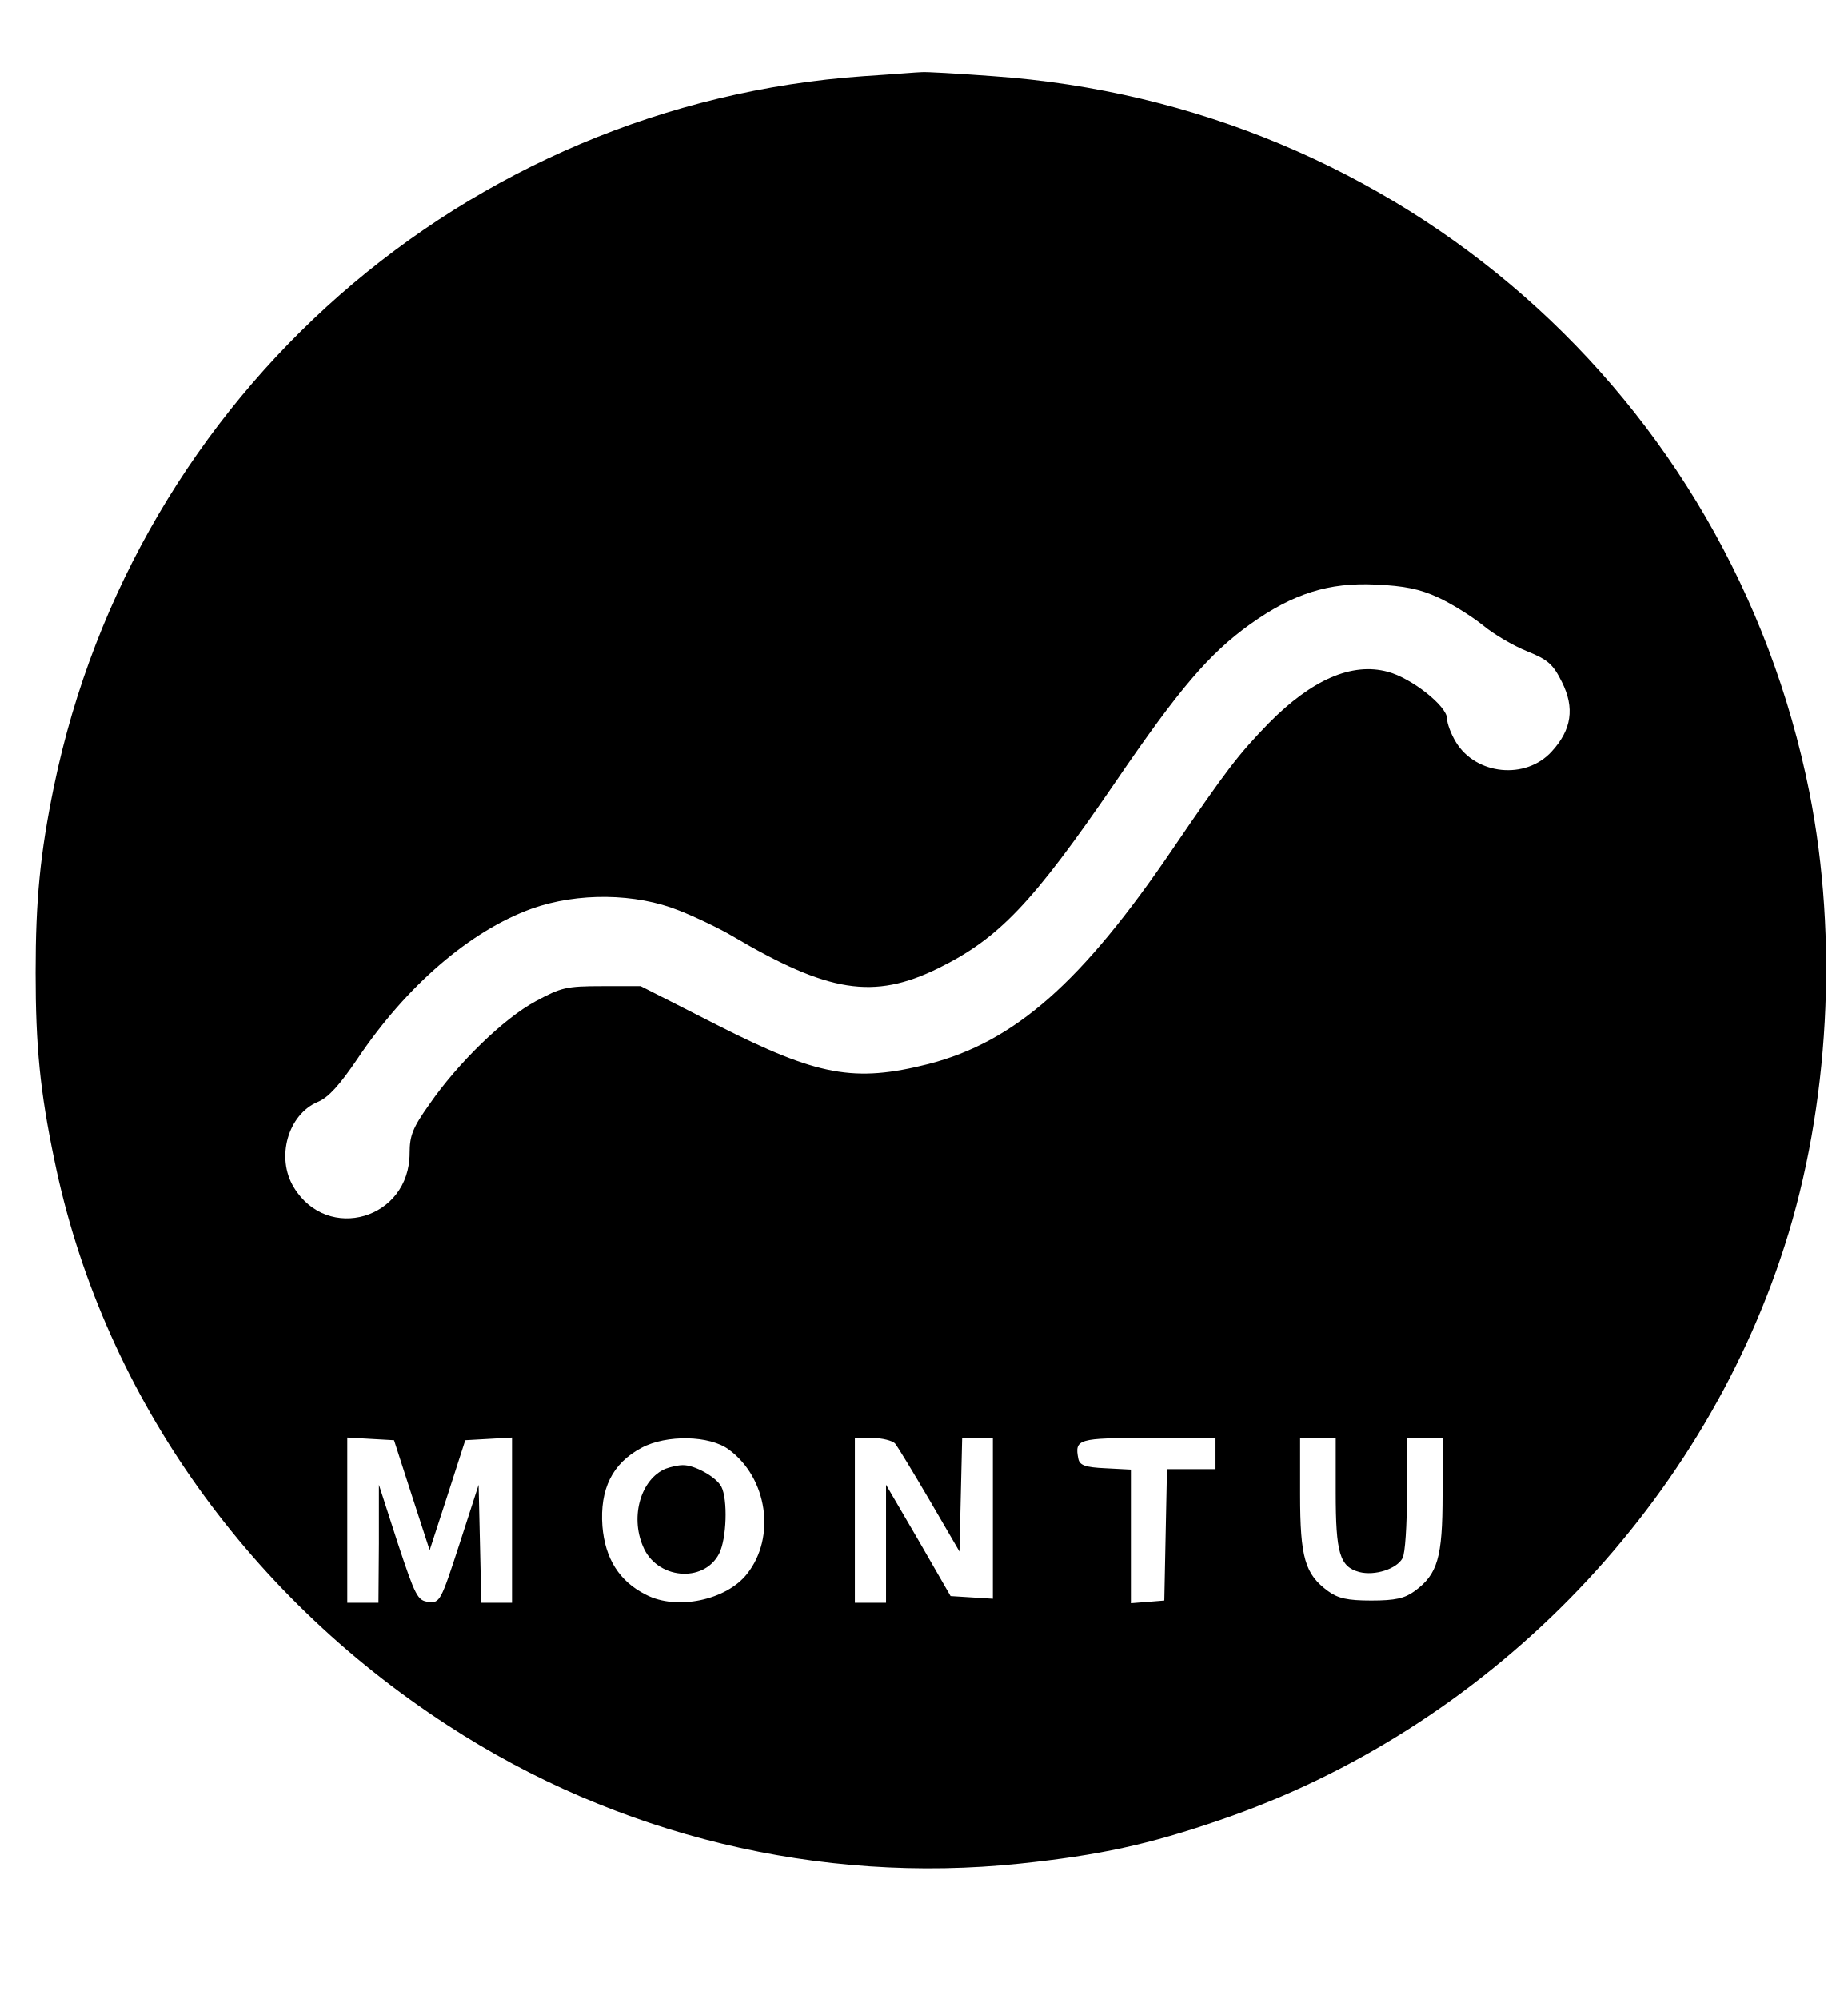
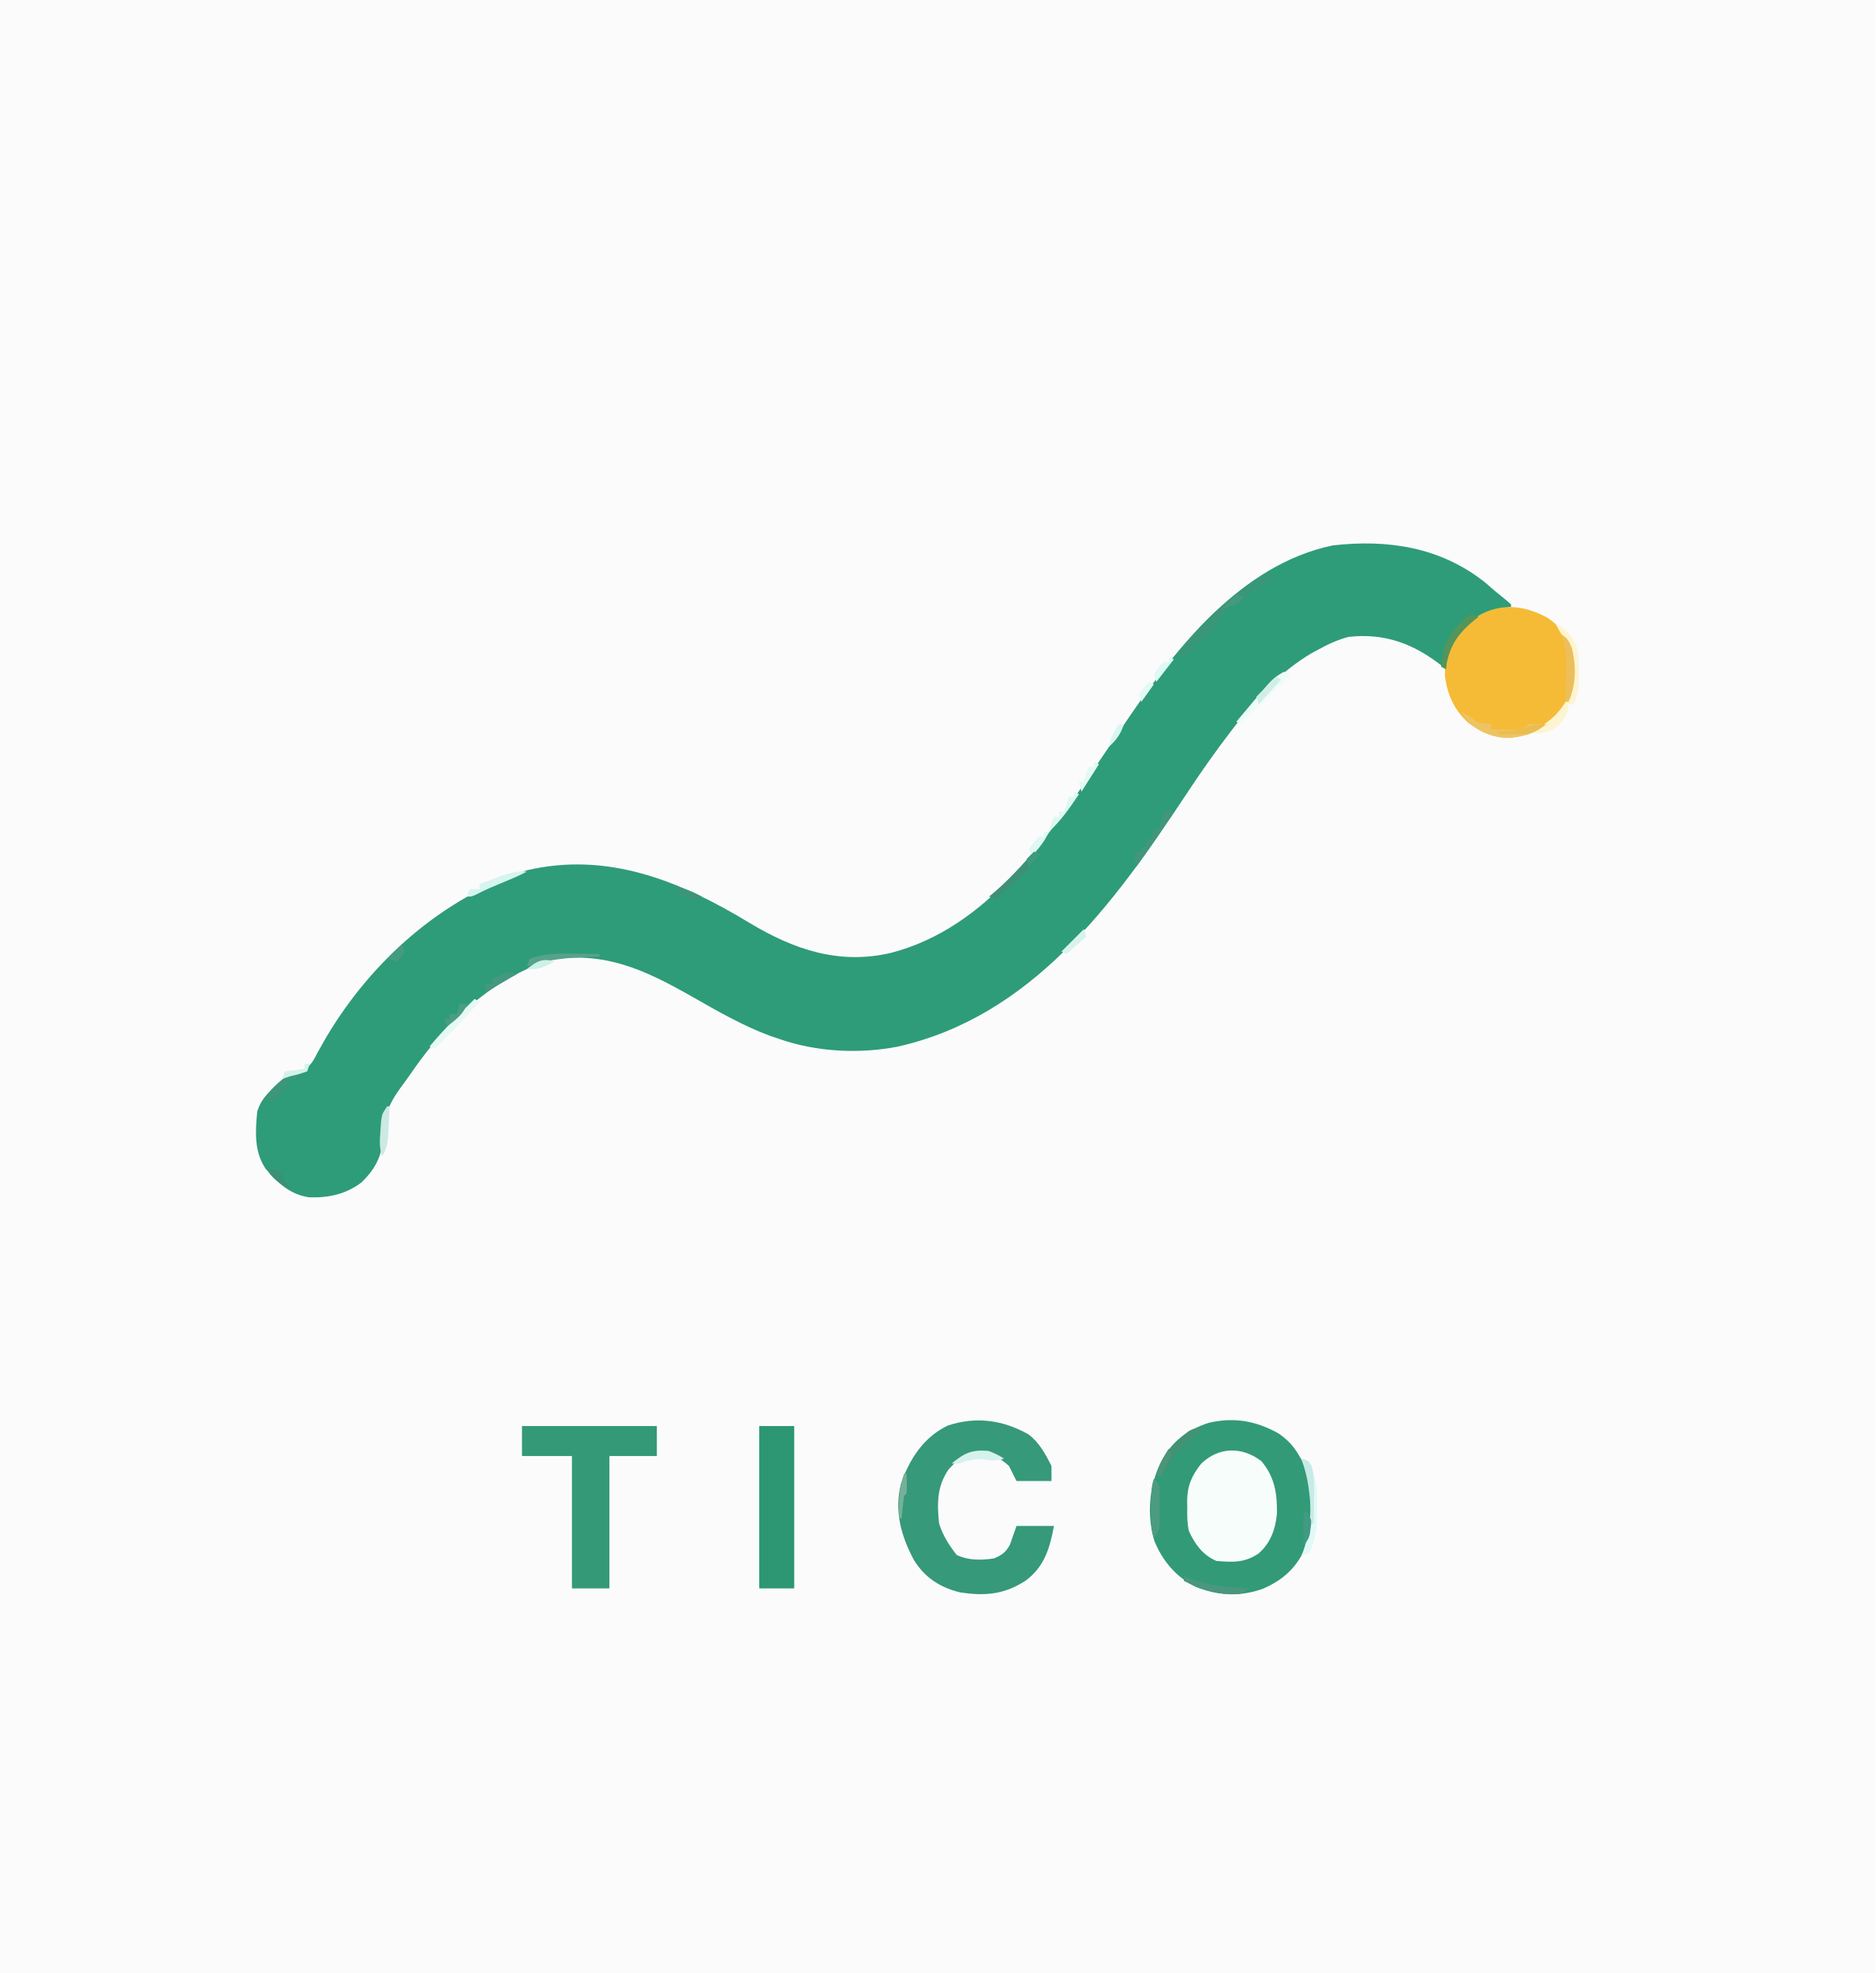
- <svg xmlns="http://www.w3.org/2000/svg" version="1.0" width="415pt" height="449pt" viewBox="0 0 415 449" preserveAspectRatio="xMidYMid meet">
-   <g transform="translate(0,449) scale(0.1,-0.1)" fill="#000000" stroke="none">
-     <path d="M1940 4319 c-894 -63 -1637 -715 -1819 -1596 -31 -151 -41 -254 -41 -418 0 -165 10 -267 42 -420 105 -513 423 -971 883 -1270 380 -248 836 -358 1285 -311 180 19 290 43 450 98 595 203 1077 693 1268 1289 101 314 121 691 56 1019 -178 892 -921 1545 -1834 1609 -80 6 -152 10 -160 9 -8 0 -67 -5 -130 -9z m1290 -1171 c30 -14 75 -42 100 -62 25 -21 70 -47 100 -59 47 -19 58 -29 78 -69 29 -58 22 -107 -23 -156 -58 -64 -170 -53 -215 21 -11 18 -20 42 -20 53 0 28 -80 91 -133 105 -81 22 -171 -18 -267 -115 -69 -71 -95 -105 -215 -281 -205 -302 -356 -435 -550 -485 -166 -42 -248 -27 -473 87 l-173 88 -87 0 c-80 0 -92 -3 -149 -34 -71 -38 -175 -139 -239 -232 -37 -52 -44 -70 -44 -109 0 -148 -184 -202 -260 -77 -41 67 -13 164 54 192 24 10 49 38 89 97 110 164 253 287 391 337 104 37 234 35 331 -4 38 -15 92 -41 119 -57 217 -128 318 -144 463 -73 136 67 211 145 398 418 144 211 211 289 303 355 97 69 176 94 282 89 64 -3 99 -10 140 -29z m-2305 -2017 l40 -123 40 123 40 124 53 3 52 3 0 -185 0 -186 -35 0 -34 0 -3 133 -3 132 -43 -133 c-42 -129 -44 -133 -70 -130 -24 3 -29 12 -69 133 l-42 130 0 -132 -1 -133 -35 0 -35 0 0 186 0 185 52 -3 53 -3 40 -124z m712 103 c87 -64 106 -197 41 -279 -46 -59 -158 -83 -227 -47 -60 30 -92 81 -98 154 -6 83 22 141 88 176 56 30 153 28 196 -4z m373 14 c6 -7 41 -65 78 -128 l67 -115 3 128 3 127 34 0 35 0 0 -181 0 -180 -47 3 -48 3 -72 125 -73 125 0 -133 0 -132 -35 0 -35 0 0 185 0 185 40 0 c21 0 44 -6 50 -12z m720 -23 l0 -35 -55 0 -54 0 -3 -147 -3 -148 -37 -3 -38 -3 0 150 0 150 -57 3 c-46 2 -58 7 -61 21 -9 45 -1 47 158 47 l150 0 0 -35z m270 -87 c0 -137 9 -167 53 -179 35 -9 84 7 97 31 6 10 10 75 10 144 l0 126 40 0 40 0 0 -127 c0 -142 -11 -179 -63 -217 -22 -16 -43 -21 -97 -21 -54 0 -75 5 -97 21 -52 38 -63 75 -63 217 l0 127 40 0 40 0 0 -122z" />
-     <path d="M1495 1191 c-55 -23 -80 -106 -51 -174 30 -74 136 -84 171 -17 17 33 20 122 5 151 -12 22 -61 49 -87 48 -10 0 -27 -4 -38 -8z" />
-   </g>
+ <svg xmlns="http://www.w3.org/2000/svg" version="1.1" width="751" height="790">
+   <path d="M0 0 C247.83 0 495.66 0 751 0 C751 260.7 751 521.4 751 790 C503.17 790 255.34 790 0 790 C0 529.3 0 268.6 0 0 Z " fill="#FBFBFC" transform="translate(0,0)" />
+   <path d="M0 0 C1.508 1.282 3.009 2.573 4.5 3.875 C5.707 4.856 6.915 5.836 8.125 6.812 C9.301 7.833 9.301 7.833 10.5 8.875 C10.5 9.205 10.5 9.535 10.5 9.875 C9.665 10.005 9.665 10.005 8.812 10.137 C-0.084 11.775 -6.24 15.511 -11.5 22.875 C-13.833 26.874 -14.953 30.28 -15.5 34.875 C-16.157 34.33 -16.157 34.33 -16.828 33.773 C-28.324 24.661 -39.906 20.287 -54.5 21.875 C-58.844 23.009 -62.573 24.719 -66.5 26.875 C-67.4 27.36 -68.3 27.844 -69.227 28.344 C-81.346 35.469 -91.056 45.769 -99.5 56.875 C-99.957 57.468 -100.415 58.061 -100.886 58.672 C-107.688 67.496 -114.041 76.536 -120.158 85.844 C-148.782 129.15 -181.547 173.917 -235.105 185.961 C-250.593 188.958 -267.623 188.073 -282.5 182.875 C-283.687 182.474 -284.874 182.073 -286.098 181.66 C-297.165 177.576 -307.271 171.693 -317.5 165.875 C-336.684 154.985 -353.219 147.234 -375.934 151.523 C-378.606 152.453 -380.999 153.552 -383.5 154.875 C-384.54 155.373 -385.581 155.87 -386.652 156.383 C-404.707 165.442 -418.926 180.501 -430.208 197.011 C-431.484 198.852 -432.81 200.648 -434.148 202.445 C-439.192 209.432 -441.191 214.82 -441.289 223.609 C-441.722 230.314 -444.936 235.733 -449.75 240.312 C-456.011 245.076 -463.02 246.542 -470.797 246.281 C-478.336 245.148 -483.293 240.562 -488.09 234.938 C-492.826 228.01 -492.266 219.906 -491.5 211.875 C-490.413 208.538 -488.923 206.386 -486.5 203.875 C-485.884 203.229 -485.268 202.583 -484.633 201.918 C-481.428 198.856 -479.42 197.082 -475 196.086 C-470.575 194.555 -469.395 192.337 -467.375 188.375 C-466.611 187.005 -465.84 185.64 -465.062 184.277 C-464.653 183.558 -464.243 182.838 -463.82 182.097 C-445.719 151.631 -417.583 126.53 -383.688 115.375 C-351.141 107.68 -321.918 119.733 -294.554 136.317 C-276.742 147.045 -258.522 153.341 -237.625 148.375 C-199.248 138.357 -175.366 102.834 -154.5 71.875 C-152.278 68.582 -150.054 65.29 -147.826 62.001 C-146.406 59.903 -144.988 57.804 -143.574 55.702 C-123.795 26.483 -97.63 -7.008 -60.973 -14.723 C-38.892 -17.281 -17.806 -14.086 0 0 Z " fill="#2E9C78" transform="translate(594.5,233.125)" />
+   <path d="M0 0 C3.655 2.581 5.944 5.013 8.188 8.875 C8.92 10.109 8.92 10.109 9.668 11.367 C14.44 20.799 14.655 32.524 12.055 42.699 C8.264 52.199 3.391 57.803 -6 62 C-15.031 65.451 -24.541 64.922 -33.422 61.332 C-41.125 57.352 -46.469 51.108 -49.75 43.125 C-52.982 32.554 -51.899 20.816 -47 11 C-42.656 3.06 -36.565 -1.53 -28.02 -4.301 C-17.823 -6.662 -9.091 -5.08 0 0 Z " fill="#329A77" transform="translate(512,574)" />
+   <path d="M0 0 C5.028 3.487 8.726 8.417 10.09 14.449 C11.022 23.992 10.433 30.725 4.652 38.344 C-0.421 44.137 -6.785 46.637 -14.301 47.828 C-21.009 48.192 -26.551 45.947 -31.891 41.977 C-37.535 36.886 -40.288 30.945 -41.324 23.457 C-41.671 16.275 -40.404 11.104 -35.91 5.449 C-25.7 -5.509 -13.213 -7.474 0 0 Z " fill="#F5BB37" transform="translate(619.9102,247.5508)" />
+   <path d="M0 0 C4.28 3.247 6.783 7.894 9.152 12.633 C9.152 14.613 9.152 16.593 9.152 18.633 C4.532 18.633 -0.088 18.633 -4.848 18.633 C-5.838 16.653 -6.828 14.673 -7.848 12.633 C-12.272 8.54 -15.711 7.262 -21.789 7.352 C-26.316 7.97 -29.116 10.84 -32.098 14.07 C-36.701 20.81 -36.695 27.689 -35.848 35.633 C-34.308 40.513 -31.927 44.259 -28.785 48.258 C-24.023 50.487 -19.005 50.394 -13.848 49.633 C-10.609 48.206 -9.197 47.268 -7.484 44.152 C-7.171 43.259 -6.858 42.366 -6.535 41.445 C-5.978 39.857 -5.421 38.269 -4.848 36.633 C0.102 36.633 5.052 36.633 10.152 36.633 C8.504 45.425 6.425 52.658 -0.883 58.312 C-9.433 64.058 -17.446 64.815 -27.586 63.195 C-35.558 61.212 -41.577 57.296 -45.93 50.273 C-51.083 40.631 -53.875 30.552 -51.094 19.688 C-47.671 9.837 -42.098 1.153 -32.426 -3.543 C-21.187 -7.319 -10.206 -5.827 0 0 Z " fill="#369979" transform="translate(411.8477,574.3672)" />
+   <path d="M0 0 C17.82 0 35.64 0 54 0 C54 3.96 54 7.92 54 12 C47.73 12 41.46 12 35 12 C35 29.49 35 46.98 35 65 C30.05 65 25.1 65 20 65 C20 47.51 20 30.02 20 12 C13.4 12 6.8 12 0 12 C0 8.04 0 4.08 0 0 Z " fill="#339977" transform="translate(209,571)" />
+   <path d="M0 0 C5.397 6.384 6.377 12.909 6.277 21.082 C5.688 27.286 3.69 32.944 -1.125 37.062 C-6.623 40.767 -11.468 40.591 -18 40 C-23.539 37.583 -26.496 33.367 -29 28 C-29.672 24.799 -29.704 21.761 -29.625 18.5 C-29.654 17.295 -29.654 17.295 -29.684 16.066 C-29.634 9.893 -27.841 5.805 -24 1 C-16.956 -5.7 -7.783 -5.858 0 0 Z " fill="#F7FDFB" transform="translate(505,585)" />
+   <path d="M0 0 C4.62 0 9.24 0 14 0 C14 21.45 14 42.9 14 65 C9.38 65 4.76 65 0 65 C0 43.55 0 22.1 0 0 Z " fill="#2D9774" transform="translate(304,571)" />
+   <path d="M0 0 C4.218 1.506 5.775 4.24 8 8 C9.221 11.664 9.184 15.061 9.188 18.875 C9.2 19.583 9.212 20.29 9.225 21.02 C9.236 25.134 8.835 28.302 7 32 C6.34 32 5.68 32 5 32 C4.938 32.722 4.876 33.444 4.812 34.188 C3.719 37.971 2.023 39.514 -1 42 C-4.872 43.738 -6.986 44.191 -11 43 C-9.824 42.505 -8.649 42.01 -7.438 41.5 C-1.798 38.685 2.351 34.298 5.168 28.664 C7.477 21.271 7.038 13.15 3.562 6.25 C2.731 4.82 1.882 3.4 1 2 C0.67 1.34 0.34 0.68 0 0 Z " fill="#FDF4D0" transform="translate(623,250)" />
+   <path d="M0 0 C0.99 0.33 1.98 0.66 3 1 C-0.206 3.656 -3.437 5.862 -7 8 C-8.299 9.052 -8.299 9.052 -9.625 10.125 C-12 12 -12 12 -15 13 C-15.954 14.412 -16.902 15.828 -17.809 17.271 C-20.002 20.455 -22.766 23.094 -25.5 25.812 C-26.068 26.397 -26.637 26.982 -27.223 27.584 C-27.778 28.14 -28.334 28.696 -28.906 29.27 C-29.404 29.771 -29.903 30.272 -30.416 30.788 C-32.244 32.187 -33.754 32.591 -36 33 C-28.358 21.761 -18.443 12.299 -7.312 4.562 C-6.629 4.084 -5.946 3.605 -5.243 3.112 C-3.301 1.816 -3.301 1.816 0 0 Z " fill="#3A9679" transform="translate(507,230)" />
+   <path d="M0 0 C0.99 0.33 1.98 0.66 3 1 C5.817 6.886 6.487 11.907 6.375 18.375 C6.367 19.206 6.359 20.038 6.351 20.894 C6.216 26.698 6.011 32.87 3 38 C1.515 38.495 1.515 38.495 0 39 C0.217 38.499 0.433 37.997 0.656 37.48 C4.859 26.058 4.846 11.22 0 0 Z " fill="#E1F9F7" transform="translate(521,584)" />
+   <path d="M0 0 C2.468 1.152 4.048 2.048 6 4 C7.988 4.398 9.989 4.738 12 5 C12 5.66 12 6.32 12 7 C13.937 7.054 15.875 7.093 17.812 7.125 C18.891 7.148 19.97 7.171 21.082 7.195 C24.194 7.23 24.194 7.23 27 5 C29.332 4.921 31.668 4.912 34 5 C28.969 9.427 22.867 10.491 16.336 10.312 C10.55 9.538 5.708 7.232 1.938 2.75 C0.978 1.389 0.978 1.389 0 0 Z " fill="#EDC463" transform="translate(585,285)" />
+   <path d="M0 0 C0.99 0.33 1.98 0.66 3 1 C-3.6 7.6 -10.2 14.2 -17 21 C-17.66 20.67 -18.32 20.34 -19 20 C-17.153 17.786 -15.298 15.579 -13.438 13.375 C-12.924 12.758 -12.41 12.14 -11.881 11.504 C-4.324 2.586 -4.324 2.586 0 0 Z " fill="#EDFCF9" transform="translate(514,269)" />
+   <path d="M0 0 C2.402 2.402 2.256 2.97 2.266 6.246 C2.268 7.083 2.271 7.921 2.273 8.783 C2.266 9.659 2.258 10.535 2.25 11.438 C2.258 12.31 2.265 13.182 2.273 14.08 C2.271 14.919 2.268 15.757 2.266 16.621 C2.263 17.389 2.261 18.156 2.259 18.947 C2 21 2 21 0 24 C-1.291 20.064 -1.147 16.093 -1.125 12 C-1.129 11.288 -1.133 10.577 -1.137 9.844 C-1.13 6.425 -1.072 3.267 0 0 Z " fill="#4D9B7F" transform="translate(462,592)" />
+   <path d="M0 0 C0.66 0.33 1.32 0.66 2 1 C-3.791 7.558 -9.747 13.88 -16 20 C-16.66 19.67 -17.32 19.34 -18 19 C-12.365 12.288 -6.241 6.139 0 0 Z " fill="#E5F9F5" transform="translate(190,400)" />
+   <path d="M0 0 C0.66 0.33 1.32 0.66 2 1 C0.439 3.355 -1.124 5.709 -2.688 8.062 C-3.123 8.719 -3.558 9.376 -4.006 10.053 C-6.919 14.433 -9.921 18.734 -13 23 C-14.125 19.25 -14.125 19.25 -13 17 C-12.34 17 -11.68 17 -11 17 C-11 16.34 -11 15.68 -11 15 C-10.34 15 -9.68 15 -9 15 C-9 14.01 -9 13.02 -9 12 C-8.34 12 -7.68 12 -7 12 C-6.67 10.68 -6.34 9.36 -6 8 C-5.34 8 -4.68 8 -4 8 C-3.711 6.866 -3.422 5.731 -3.125 4.562 C-2.754 3.387 -2.382 2.211 -2 1 C-1.34 0.67 -0.68 0.34 0 0 Z " fill="#42967C" transform="translate(468,324)" />
+   <path d="M0 0 C0 0.66 0 1.32 0 2 C-0.866 2.536 -1.732 3.072 -2.625 3.625 C-7.704 6.831 -10.773 11.897 -13.75 17 C-14.162 17.66 -14.575 18.32 -15 19 C-15.66 19 -16.32 19 -17 19 C-14.714 11 -10.52 5.93 -4 1 C-2 0 -2 0 0 0 Z " fill="#439273" transform="translate(480,572)" />
+   <path d="M0 0 C0.99 0.33 1.98 0.66 3 1 C-1.216 6.215 -5.795 10.651 -10.828 15.082 C-12.258 16.345 -13.651 17.651 -15 19 C-15.99 18.67 -16.98 18.34 -18 18 C-17.539 17.622 -17.077 17.245 -16.602 16.855 C-10.497 11.704 -5.276 5.978 0 0 Z " fill="#3D9077" transform="translate(414,341)" />
+   <path d="M0 0 C1.021 0.433 1.021 0.433 2.062 0.875 C10.059 3.938 17.452 4.549 26 5 C23.486 7.514 22.549 7.325 19.062 7.375 C12.14 7.275 6.144 5.072 0 2 C0 1.34 0 0.68 0 0 Z " fill="#4A967E" transform="translate(474,631)" />
+   <path d="M0 0 C2.599 1.299 3.316 2.933 4.395 5.566 C6.123 12.512 6.08 20.496 3 27 C2.67 27 2.34 27 2 27 C2.01 26.395 2.021 25.791 2.032 25.167 C2.074 22.403 2.099 19.639 2.125 16.875 C2.142 15.924 2.159 14.972 2.176 13.992 C2.211 8.914 2.033 4.755 0 0 Z " fill="#ECBF5C" transform="translate(625,254)" />
+   <path d="M0 0 C3.5 1.5 3.5 1.5 6 3 C3.201 4.008 1.689 3.947 -1.312 3.438 C-5.454 2.946 -8.074 3.716 -12 5 C-12.99 5 -13.98 5 -15 5 C-9.853 0.801 -6.749 -0.75 0 0 Z " fill="#D5F3EC" transform="translate(396,581)" />
+   <path d="M0 0 C0.99 0.33 1.98 0.66 3 1 C2.469 1.413 1.938 1.825 1.391 2.25 C-4.714 7.24 -8.089 11.749 -9.75 19.5 C-9.832 20.325 -9.915 21.15 -10 22 C-10.66 21.67 -11.32 21.34 -12 21 C-11.371 12.034 -8.378 6.814 -1.684 0.969 C-1.128 0.649 -0.572 0.329 0 0 Z " fill="#53955A" transform="translate(589,246)" />
+   <path d="M0 0 C0 0.66 0 1.32 0 2 C-0.619 2.083 -1.238 2.165 -1.875 2.25 C-4.135 2.779 -4.135 2.779 -4.938 4.75 C-5.288 5.492 -5.639 6.235 -6 7 C-8.5 9.75 -8.5 9.75 -11 12 C-11.66 12 -12.32 12 -13 12 C-12.456 8.205 -10.962 6.73 -8.062 4.312 C-7.352 3.711 -6.642 3.109 -5.91 2.488 C-3.806 0.848 -2.689 0 0 0 Z " fill="#3E967A" transform="translate(120,429)" />
+   <path d="M0 0 C-3.221 1.672 -6.516 3.066 -9.875 4.438 C-13.183 5.801 -16.45 7.162 -19.625 8.812 C-22 10 -22 10 -24 10 C-23.67 9.01 -23.34 8.02 -23 7 C-21.68 7 -20.36 7 -19 7 C-19 6.34 -19 5.68 -19 5 C-16.774 4.157 -14.545 3.325 -12.312 2.5 C-11.374 2.142 -11.374 2.142 -10.416 1.777 C-6.818 0.459 -3.835 -0.293 0 0 Z " fill="#D5F5EE" transform="translate(211,349)" />
+   <path d="M0 0 C0.33 0 0.66 0 1 0 C0.886 2.584 0.759 5.167 0.625 7.75 C0.594 8.48 0.563 9.209 0.531 9.961 C0.325 13.739 0.085 16.779 -2 20 C-3.201 16.398 -2.952 13.783 -2.688 10 C-2.609 8.762 -2.53 7.525 -2.449 6.25 C-2 3 -2 3 0 0 Z " fill="#CCE9E4" transform="translate(155,443)" />
+   <path d="M0 0 C1.455 0.014 1.455 0.014 2.939 0.027 C5.314 0.051 7.688 0.084 10.062 0.125 C10.062 0.455 10.062 0.785 10.062 1.125 C8.891 1.162 7.719 1.2 6.512 1.238 C-2.332 1.586 -10.504 2.171 -18.938 5.125 C-18.608 4.135 -18.277 3.145 -17.938 2.125 C-12.044 -0.29 -6.291 -0.112 0 0 Z " fill="#57A28B" transform="translate(229.9375,381.875)" />
+   <path d="M0 0 C3 1 3 1 4.18 2.918 C5.371 7.395 5.21 11.703 5.125 16.312 C5.116 17.244 5.107 18.175 5.098 19.135 C5.074 21.423 5.041 23.712 5 26 C4.67 26 4.34 26 4 26 C3.963 24.961 3.925 23.922 3.887 22.852 C3.532 14.84 2.895 7.573 0 0 Z " fill="#C7EBE6" transform="translate(521,584)" />
+   <path d="M0 0 C0.66 0.33 1.32 0.66 2 1 C-1.652 6.42 -5.149 11.59 -10 16 C-9.494 13.831 -9 12 -8 10 C-7.34 10 -6.68 10 -6 10 C-6 9.34 -6 8.68 -6 8 C-5.34 8 -4.68 8 -4 8 C-3.34 6.02 -2.68 4.04 -2 2 C-1.34 2 -0.68 2 0 2 C0 1.34 0 0.68 0 0 Z " fill="#DDF9F2" transform="translate(430,317)" />
+   <path d="M0 0 C-4.45 3.53 -7.549 4.123 -13.188 4.062 C-14.818 4.049 -14.818 4.049 -16.48 4.035 C-17.312 4.024 -18.143 4.012 -19 4 C-19 3.67 -19 3.34 -19 3 C-18.385 2.951 -17.77 2.902 -17.137 2.852 C-16.328 2.777 -15.52 2.702 -14.688 2.625 C-13.887 2.555 -13.086 2.486 -12.262 2.414 C-7.584 1.558 -5.188 -0.196 0 0 Z " fill="#EBBD50" transform="translate(619,290)" />
+   <path d="M0 0 C0.99 0 1.98 0 3 0 C1.417 4.274 -1.506 6.265 -5 9 C-5.33 8.01 -5.66 7.02 -6 6 C-5.34 6 -4.68 6 -4 6 C-4 5.34 -4 4.68 -4 4 C-3.01 4 -2.02 4 -1 4 C-0.67 2.68 -0.34 1.36 0 0 Z " fill="#4C9C84" transform="translate(184,402)" />
+   <path d="M0 0 C2.113 3.169 2.253 3.506 1.75 7 C1.662 7.681 1.575 8.361 1.484 9.062 C1 11 1 11 -1 14 C-1.027 11.854 -1.046 9.708 -1.062 7.562 C-1.074 6.368 -1.086 5.173 -1.098 3.941 C-1 1 -1 1 0 0 Z " fill="#419A84" transform="translate(523,605)" />
+   <path d="M0 0 C-5.94 3.465 -5.94 3.465 -12 7 C-12.33 6.01 -12.66 5.02 -13 4 C-12.01 4 -11.02 4 -10 4 C-10 3.34 -10 2.68 -10 2 C-3.375 -1.125 -3.375 -1.125 0 0 Z " fill="#45977F" transform="translate(207,390)" />
+   <path d="M0 0 C0.33 0 0.66 0 1 0 C1.098 6.152 1.098 6.152 1 8 C0.67 8.33 0.34 8.66 0 9 C-0.232 10.515 -0.412 12.038 -0.562 13.562 C-0.646 14.389 -0.73 15.215 -0.816 16.066 C-0.877 16.704 -0.938 17.343 -1 18 C-1.33 18 -1.66 18 -2 18 C-2.209 11.594 -2.158 6.07 0 0 Z " fill="#76B098" transform="translate(362,590)" />
+   <path d="M0 0 C0.33 0.99 0.66 1.98 1 3 C-1.64 5.31 -4.28 7.62 -7 10 C-7.66 9.67 -8.32 9.34 -9 9 C-6.03 6.03 -3.06 3.06 0 0 Z " fill="#D8F3ED" transform="translate(434,372)" />
+   <path d="M0 0 C4.128 0.607 7.332 2.038 11 4 C10.34 4.66 9.68 5.32 9 6 C4.645 4.839 2.354 3.923 0 0 Z " fill="#3B9579" transform="translate(270,355)" />
+   <path d="M0 0 C0.66 0.33 1.32 0.66 2 1 C-0.31 4.63 -2.62 8.26 -5 12 C-5.33 10.68 -5.66 9.36 -6 8 C-5.34 8 -4.68 8 -4 8 C-3.783 7.072 -3.783 7.072 -3.562 6.125 C-3 4 -3 4 -2 2 C-1.34 2 -0.68 2 0 2 C0 1.34 0 0.68 0 0 Z " fill="#E0FAF4" transform="translate(438,305)" />
+   <path d="M0 0 C0.33 0.66 0.66 1.32 1 2 C-0.209 5.076 -1.522 8.044 -3 11 C-3.66 11 -4.32 11 -5 11 C-3.775 6.947 -2.301 3.556 0 0 Z " fill="#4C9578" transform="translate(468,580)" />
+   <path d="M0 0 C0.66 0 1.32 0 2 0 C0.332 3.941 -2.227 6.789 -5 10 C-5.33 9.01 -5.66 8.02 -6 7 C-4.188 4.312 -4.188 4.312 -2 2 C-1.34 2 -0.68 2 0 2 C0 1.34 0 0.68 0 0 Z " fill="#DEF9F4" transform="translate(418,333)" />
+   <path d="M0 0 C0.66 0.33 1.32 0.66 2 1 C-0.97 4.3 -3.94 7.6 -7 11 C-7.33 10.01 -7.66 9.02 -8 8 C-5.36 5.36 -2.72 2.72 0 0 Z " fill="#D0EEE7" transform="translate(511,271)" />
+   <path d="M0 0 C0.66 0.33 1.32 0.66 2 1 C-0.31 3.97 -2.62 6.94 -5 10 C-5.33 9.01 -5.66 8.02 -6 7 C-4.188 4.312 -4.188 4.312 -2 2 C-1.34 2 -0.68 2 0 2 C0 1.34 0 0.68 0 0 Z " fill="#DEFAF4" transform="translate(468,263)" />
+   <path d="M0 0 C0.33 0.99 0.66 1.98 1 3 C-0.438 5.188 -0.438 5.188 -2 7 C-3.32 6.67 -4.64 6.34 -6 6 C-4.02 4.02 -2.04 2.04 0 0 Z " fill="#459B80" transform="translate(161,378)" />
+   <path d="M0 0 C0.99 0.33 1.98 0.66 3 1 C1.35 2.65 -0.3 4.3 -2 6 C-2.33 5.01 -2.66 4.02 -3 3 C-2.01 2.01 -1.02 1.02 0 0 Z " fill="#3C9A7E" transform="translate(414,341)" />
+   <path d="M0 0 C1.875 0.25 1.875 0.25 4 1 C5.062 2.875 5.062 2.875 6 5 C7.541 6.709 7.541 6.709 9 8 C5.082 6.694 2.674 5.169 0 2 C0 1.34 0 0.68 0 0 Z " fill="#3B9075" transform="translate(108,468)" />
+   <path d="M0 0 C0.66 0 1.32 0 2 0 C1.67 0.99 1.34 1.98 1 3 C-2.375 4.125 -2.375 4.125 -6 5 C-6.99 5.33 -7.98 5.66 -9 6 C-8.67 5.01 -8.34 4.02 -8 3 C-5.36 2.67 -2.72 2.34 0 2 C0 1.34 0 0.68 0 0 Z " fill="#D3F2EA" transform="translate(122,426)" />
+   <path d="M0 0 C0.66 0 1.32 0 2 0 C0.688 3.937 -0.919 6.227 -4 9 C-3.355 5.517 -2.018 2.906 0 0 Z " fill="#D9F6F0" transform="translate(448,290)" />
+   <path d="M0 0 C-3.858 2.153 -6.551 3.393 -11 3 C-7.182 -0.028 -4.814 -1.494 0 0 Z " fill="#CFF1E7" transform="translate(222,385)" />
+   <path d="M0 0 C0.66 0.33 1.32 0.66 2 1 C-0.475 4.465 -0.475 4.465 -3 8 C-3.33 7.01 -3.66 6.02 -4 5 C-2.062 2.312 -2.062 2.312 0 0 Z " fill="#E1FAF6" transform="translate(460,273)" />
+   <path d="M0 0 C0.99 0.33 1.98 0.66 3 1 C0.47 4.092 -2.225 4.909 -6 6 C-4 4 -2 2 0 0 Z " fill="#45997F" transform="translate(495,238)" />
</svg>
